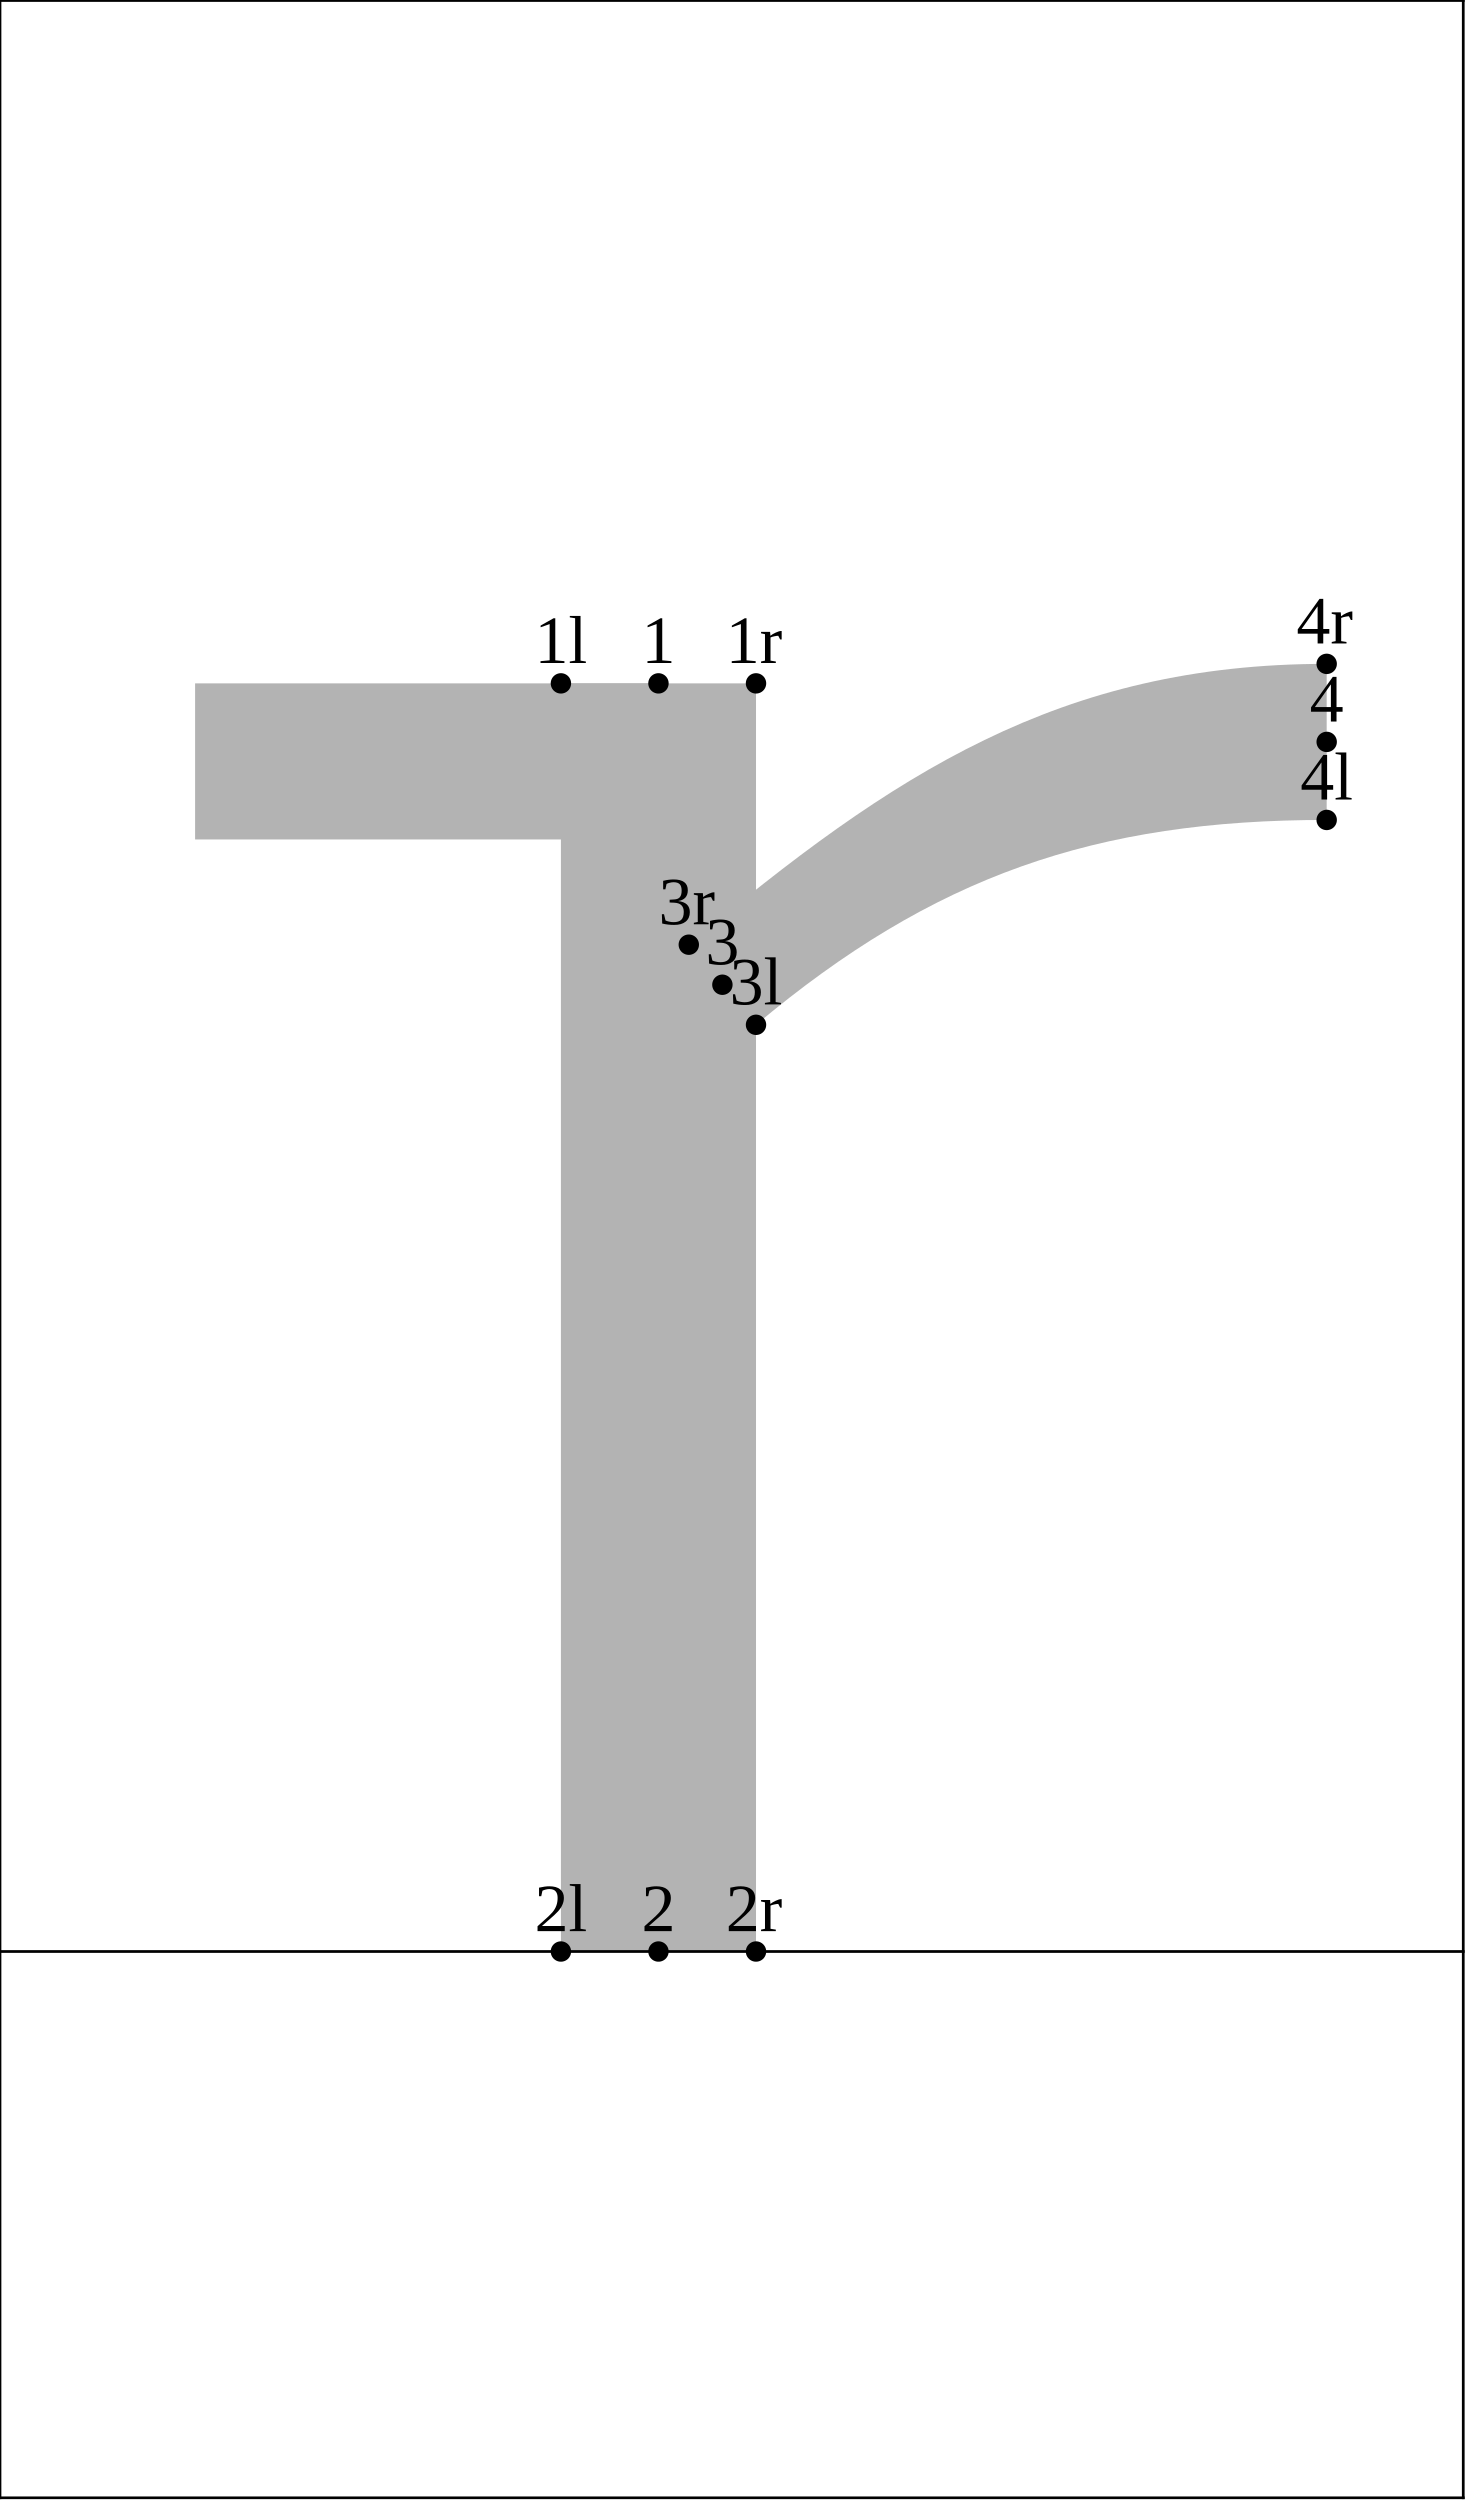
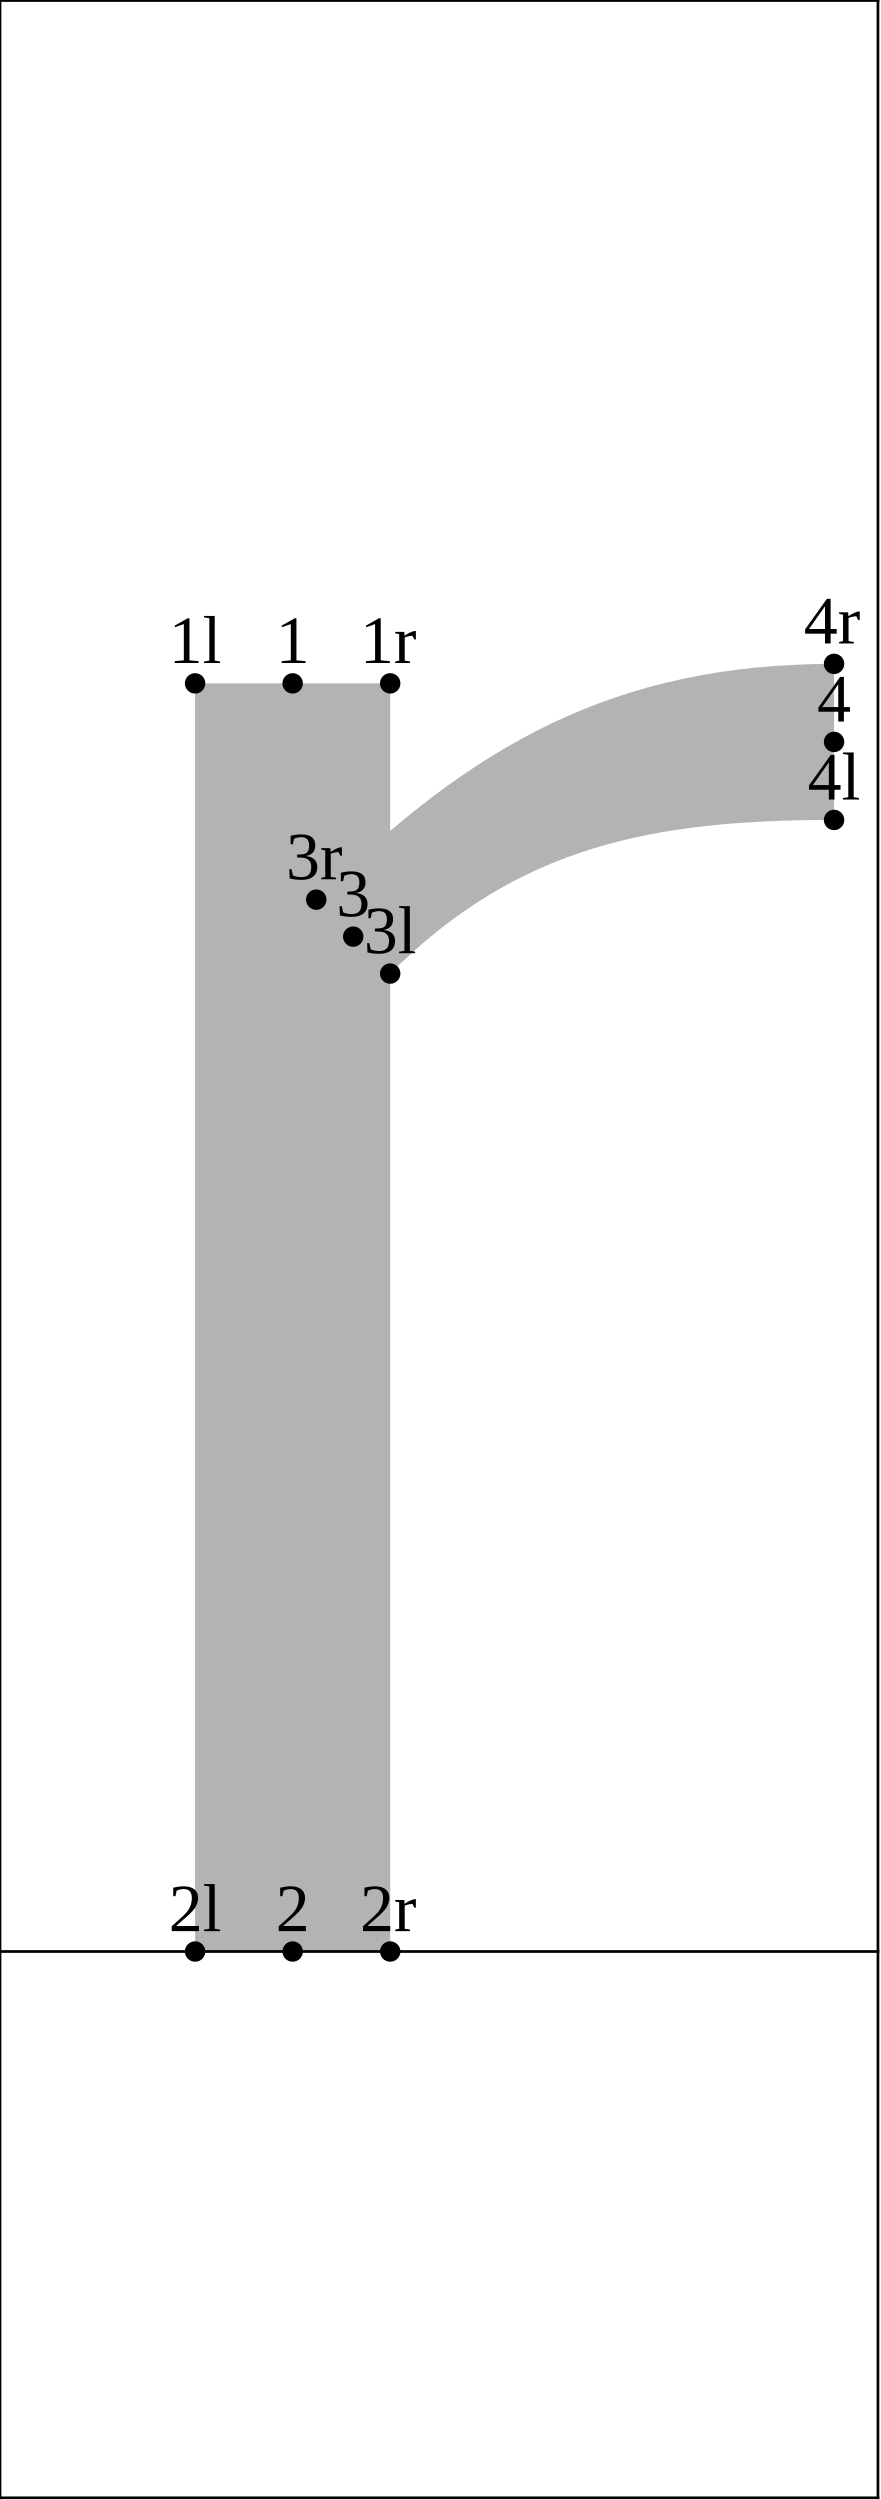
- <svg xmlns="http://www.w3.org/2000/svg" version="1.1" width="215.593" height="367.662" viewBox="0 0 215.593 367.662">
-   <path d="M28.692 100.5L96.836 100.5L96.836 123.454L28.692 123.454Z" style="fill: rgb(70%,70%,70%);stroke: none;" />
-   <path d="M82.49 100.5L82.49 287L111.182 287L111.182 100.5Z" style="fill: rgb(70%,70%,70%);stroke: none;" />
-   <path d="M101.297 138.93C131.325 113.733,155.939 97.631,195.108 97.631L195.108 120.584C161.054 120.584,137.267 128.823,111.182 150.711Z" style="fill: rgb(70%,70%,70%);stroke: none;" />
-   <g transform="translate(78.61537 97.49992)" style="fill: rgb(0%,0%,0%);">
+ <svg xmlns="http://www.w3.org/2000/svg" version="1.1" width="129.516" height="367.662" viewBox="0 0 129.516 367.662">
+   <path d="M28.692 100.5L28.692 287L57.385 287L57.385 100.5Z" style="fill: rgb(70%,70%,70%);stroke: none;" />
+   <path d="M46.51 132.305C69.314 109.501,90.459 97.631,122.66 97.631L122.66 120.584C96.009 120.584,76.184 124.38,57.385 143.179Z" style="fill: rgb(70%,70%,70%);stroke: none;" />
+   <g transform="translate(24.81805 97.49992)" style="fill: rgb(0%,0%,0%);">
    <text font-size="9.963">1l</text>
  </g>
-   <path d="M82.49 100.5l0 0" style="stroke:rgb(0%,0%,0%); stroke-width: 3;stroke-linecap: round;stroke-linejoin: round;stroke-miterlimit: 10;fill: none;" />
-   <g transform="translate(78.61537 284)" style="fill: rgb(0%,0%,0%);">
+   <path d="M28.692 100.5l0 0" style="stroke:rgb(0%,0%,0%); stroke-width: 3;stroke-linecap: round;stroke-linejoin: round;stroke-miterlimit: 10;fill: none;" />
+   <g transform="translate(24.81805 284)" style="fill: rgb(0%,0%,0%);">
    <text font-size="9.963">2l</text>
  </g>
-   <path d="M82.49 287l0 0" style="stroke:rgb(0%,0%,0%); stroke-width: 3;stroke-linecap: round;stroke-linejoin: round;stroke-miterlimit: 10;fill: none;" />
-   <g transform="translate(107.3078 147.7107)" style="fill: rgb(0%,0%,0%);">
+   <path d="M28.692 287l0 0" style="stroke:rgb(0%,0%,0%); stroke-width: 3;stroke-linecap: round;stroke-linejoin: round;stroke-miterlimit: 10;fill: none;" />
+   <g transform="translate(53.5105 140.1793)" style="fill: rgb(0%,0%,0%);">
    <text font-size="9.963">3l</text>
  </g>
-   <path d="M111.182 150.711l0 0" style="stroke:rgb(0%,0%,0%); stroke-width: 3;stroke-linecap: round;stroke-linejoin: round;stroke-miterlimit: 10;fill: none;" />
-   <g transform="translate(191.2336 117.5845)" style="fill: rgb(0%,0%,0%);">
+   <path d="M57.385 143.179l0 0" style="stroke:rgb(0%,0%,0%); stroke-width: 3;stroke-linecap: round;stroke-linejoin: round;stroke-miterlimit: 10;fill: none;" />
+   <g transform="translate(118.7852 117.5845)" style="fill: rgb(0%,0%,0%);">
    <text font-size="9.963">4l</text>
  </g>
-   <path d="M195.108 120.584l0 0" style="stroke:rgb(0%,0%,0%); stroke-width: 3;stroke-linecap: round;stroke-linejoin: round;stroke-miterlimit: 10;fill: none;" />
-   <g transform="translate(94.34529 97.49992)" style="fill: rgb(0%,0%,0%);">
+   <path d="M122.66 120.584l0 0" style="stroke:rgb(0%,0%,0%); stroke-width: 3;stroke-linecap: round;stroke-linejoin: round;stroke-miterlimit: 10;fill: none;" />
+   <g transform="translate(40.54797 97.49992)" style="fill: rgb(0%,0%,0%);">
    <text font-size="9.963">1</text>
  </g>
-   <path d="M96.836 100.5l0 0" style="stroke:rgb(0%,0%,0%); stroke-width: 3;stroke-linecap: round;stroke-linejoin: round;stroke-miterlimit: 10;fill: none;" />
-   <g transform="translate(94.34529 284)" style="fill: rgb(0%,0%,0%);">
+   <path d="M43.039 100.5l0 0" style="stroke:rgb(0%,0%,0%); stroke-width: 3;stroke-linecap: round;stroke-linejoin: round;stroke-miterlimit: 10;fill: none;" />
+   <g transform="translate(40.54797 284)" style="fill: rgb(0%,0%,0%);">
    <text font-size="9.963">2</text>
  </g>
-   <path d="M96.836 287l0 0" style="stroke:rgb(0%,0%,0%); stroke-width: 3;stroke-linecap: round;stroke-linejoin: round;stroke-miterlimit: 10;fill: none;" />
-   <g transform="translate(103.7487 141.8203)" style="fill: rgb(0%,0%,0%);">
+   <path d="M43.039 287l0 0" style="stroke:rgb(0%,0%,0%); stroke-width: 3;stroke-linecap: round;stroke-linejoin: round;stroke-miterlimit: 10;fill: none;" />
+   <g transform="translate(49.45688 134.742)" style="fill: rgb(0%,0%,0%);">
    <text font-size="9.963">3</text>
  </g>
-   <path d="M106.239 144.82l0 0" style="stroke:rgb(0%,0%,0%); stroke-width: 3;stroke-linecap: round;stroke-linejoin: round;stroke-miterlimit: 10;fill: none;" />
-   <g transform="translate(192.6173 106.1076)" style="fill: rgb(0%,0%,0%);">
+   <path d="M51.948 137.742l0 0" style="stroke:rgb(0%,0%,0%); stroke-width: 3;stroke-linecap: round;stroke-linejoin: round;stroke-miterlimit: 10;fill: none;" />
+   <g transform="translate(120.1689 106.1076)" style="fill: rgb(0%,0%,0%);">
    <text font-size="9.963">4</text>
  </g>
-   <path d="M195.108 109.108l0 0" style="stroke:rgb(0%,0%,0%); stroke-width: 3;stroke-linecap: round;stroke-linejoin: round;stroke-miterlimit: 10;fill: none;" />
-   <g transform="translate(106.7405 97.49992)" style="fill: rgb(0%,0%,0%);">
+   <path d="M122.66 109.108l0 0" style="stroke:rgb(0%,0%,0%); stroke-width: 3;stroke-linecap: round;stroke-linejoin: round;stroke-miterlimit: 10;fill: none;" />
+   <g transform="translate(52.94318 97.49992)" style="fill: rgb(0%,0%,0%);">
    <text font-size="9.963">1r</text>
  </g>
-   <path d="M111.182 100.5l0 0" style="stroke:rgb(0%,0%,0%); stroke-width: 3;stroke-linecap: round;stroke-linejoin: round;stroke-miterlimit: 10;fill: none;" />
-   <g transform="translate(106.7405 284)" style="fill: rgb(0%,0%,0%);">
+   <path d="M57.385 100.5l0 0" style="stroke:rgb(0%,0%,0%); stroke-width: 3;stroke-linecap: round;stroke-linejoin: round;stroke-miterlimit: 10;fill: none;" />
+   <g transform="translate(52.94318 284)" style="fill: rgb(0%,0%,0%);">
    <text font-size="9.963">2r</text>
  </g>
-   <path d="M111.182 287l0 0" style="stroke:rgb(0%,0%,0%); stroke-width: 3;stroke-linecap: round;stroke-linejoin: round;stroke-miterlimit: 10;fill: none;" />
-   <g transform="translate(96.85497 135.9298)" style="fill: rgb(0%,0%,0%);">
+   <path d="M57.385 287l0 0" style="stroke:rgb(0%,0%,0%); stroke-width: 3;stroke-linecap: round;stroke-linejoin: round;stroke-miterlimit: 10;fill: none;" />
+   <g transform="translate(42.06854 129.3047)" style="fill: rgb(0%,0%,0%);">
    <text font-size="9.963">3r</text>
  </g>
-   <path d="M101.297 138.93l0 0" style="stroke:rgb(0%,0%,0%); stroke-width: 3;stroke-linecap: round;stroke-linejoin: round;stroke-miterlimit: 10;fill: none;" />
-   <g transform="translate(190.6663 94.63063)" style="fill: rgb(0%,0%,0%);">
+   <path d="M46.51 132.305l0 0" style="stroke:rgb(0%,0%,0%); stroke-width: 3;stroke-linecap: round;stroke-linejoin: round;stroke-miterlimit: 10;fill: none;" />
+   <g transform="translate(118.2178 94.63063)" style="fill: rgb(0%,0%,0%);">
    <text font-size="9.963">4r</text>
  </g>
-   <path d="M195.108 97.631l0 0" style="stroke:rgb(0%,0%,0%); stroke-width: 3;stroke-linecap: round;stroke-linejoin: round;stroke-miterlimit: 10;fill: none;" />
-   <path d="M0 287L215.193 287" style="stroke:rgb(0%,0%,0%); stroke-width: 0.4;stroke-linecap: square;stroke-linejoin: round;stroke-miterlimit: 10;fill: none;" />
-   <path d="M0 0.077L215.193 0.077" style="stroke:rgb(0%,0%,0%); stroke-width: 0.4;stroke-linecap: square;stroke-linejoin: round;stroke-miterlimit: 10;fill: none;" />
-   <path d="M0 367.339L215.193 367.339" style="stroke:rgb(0%,0%,0%); stroke-width: 0.4;stroke-linecap: square;stroke-linejoin: round;stroke-miterlimit: 10;fill: none;" />
+   <path d="M122.66 97.631l0 0" style="stroke:rgb(0%,0%,0%); stroke-width: 3;stroke-linecap: round;stroke-linejoin: round;stroke-miterlimit: 10;fill: none;" />
+   <path d="M0 287L129.116 287" style="stroke:rgb(0%,0%,0%); stroke-width: 0.4;stroke-linecap: square;stroke-linejoin: round;stroke-miterlimit: 10;fill: none;" />
+   <path d="M0 0.077L129.116 0.077" style="stroke:rgb(0%,0%,0%); stroke-width: 0.4;stroke-linecap: square;stroke-linejoin: round;stroke-miterlimit: 10;fill: none;" />
+   <path d="M0 367.339L129.116 367.339" style="stroke:rgb(0%,0%,0%); stroke-width: 0.4;stroke-linecap: square;stroke-linejoin: round;stroke-miterlimit: 10;fill: none;" />
  <path d="M0 367.339L0 0.077" style="stroke:rgb(0%,0%,0%); stroke-width: 0.4;stroke-linecap: square;stroke-linejoin: round;stroke-miterlimit: 10;fill: none;" />
-   <path d="M215.193 367.339L215.193 0.077" style="stroke:rgb(0%,0%,0%); stroke-width: 0.4;stroke-linecap: square;stroke-linejoin: round;stroke-miterlimit: 10;fill: none;" />
+   <path d="M129.116 367.339L129.116 0.077" style="stroke:rgb(0%,0%,0%); stroke-width: 0.4;stroke-linecap: square;stroke-linejoin: round;stroke-miterlimit: 10;fill: none;" />
</svg>
